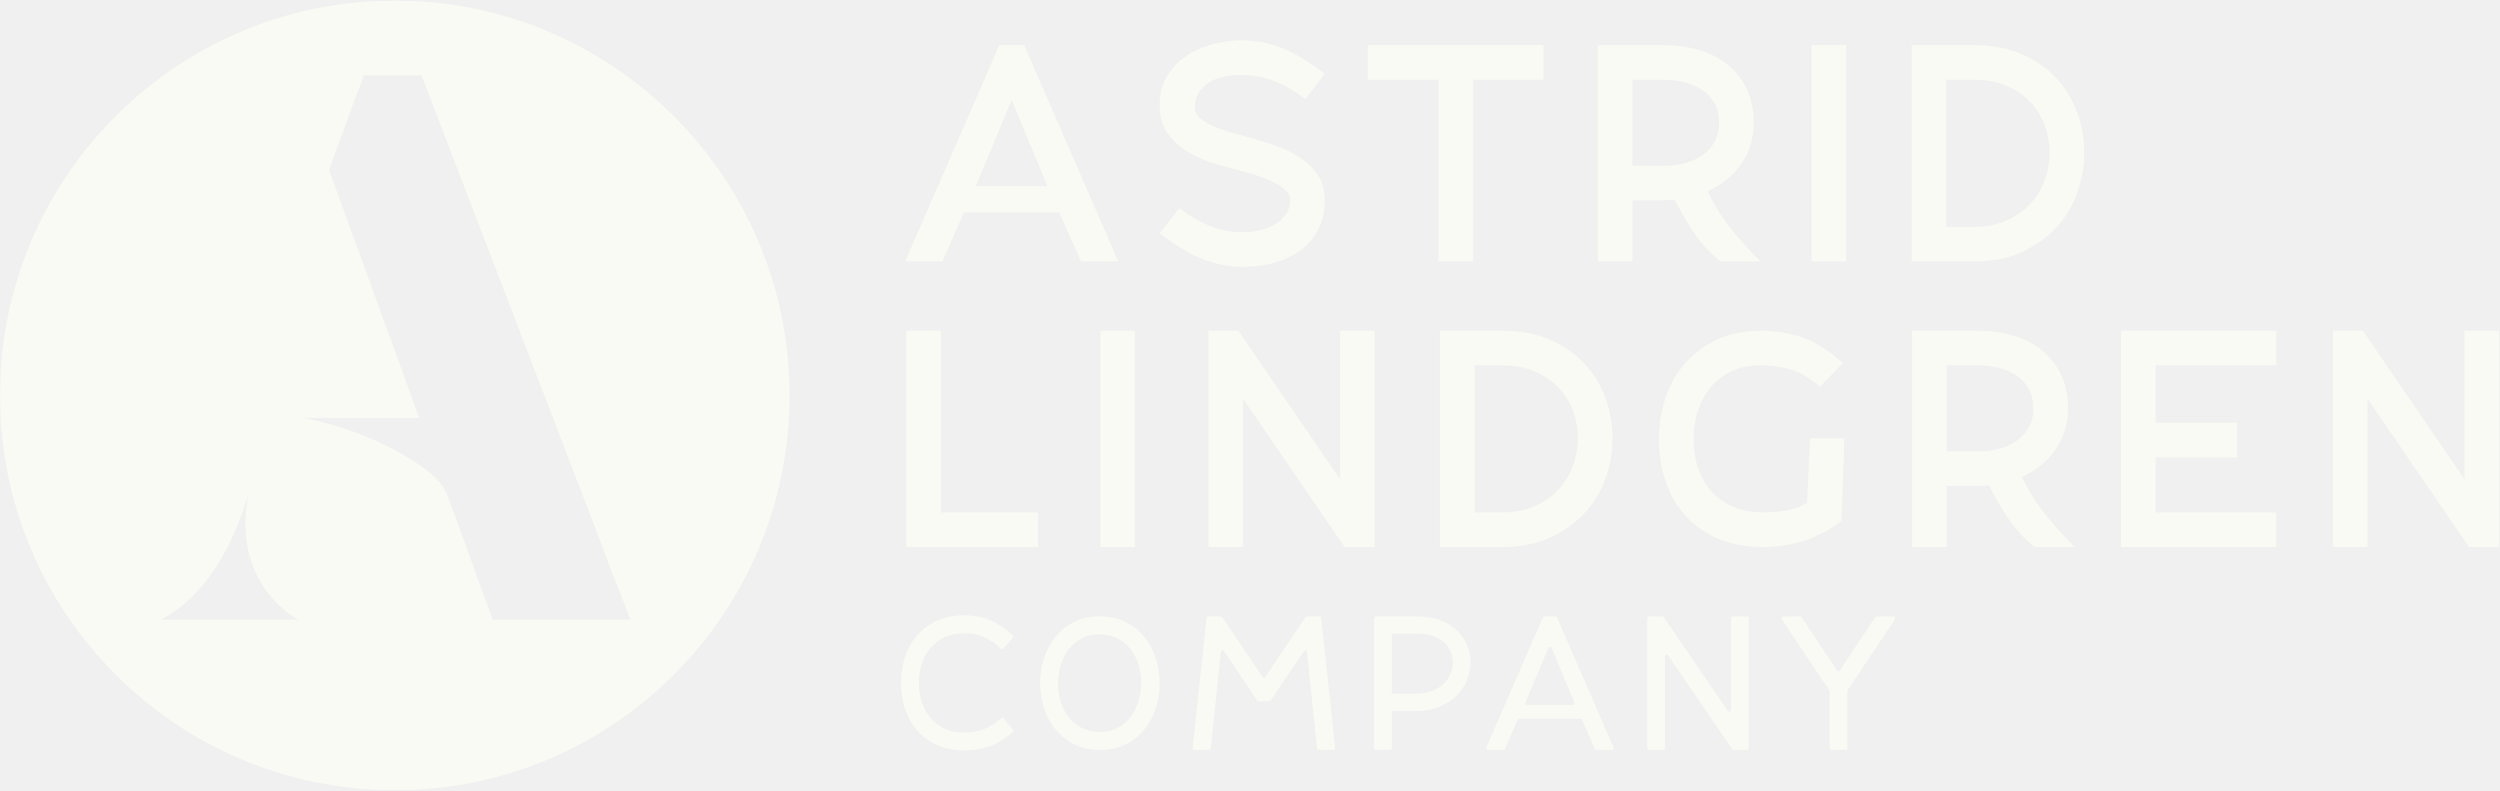
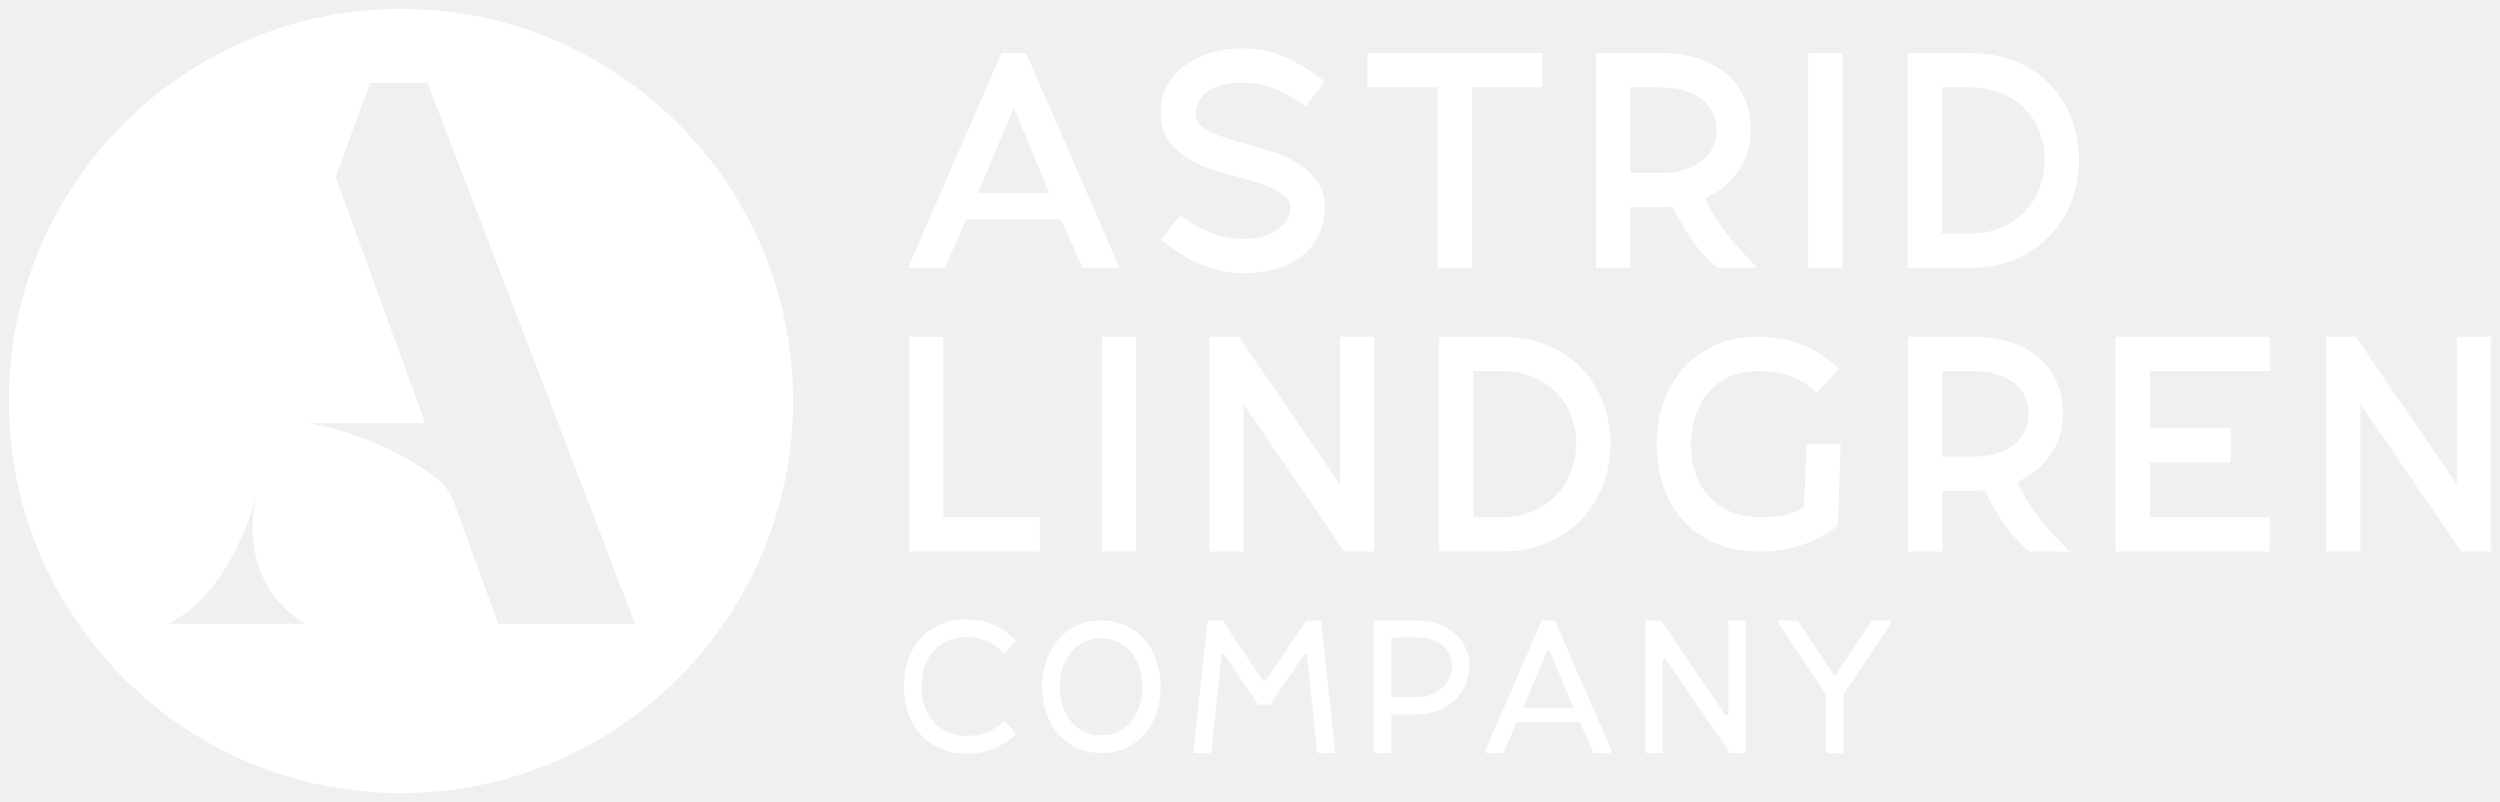
- <svg xmlns="http://www.w3.org/2000/svg" xmlns:xlink="http://www.w3.org/1999/xlink" width="560px" height="177px" viewBox="0 0 560 177" version="1.1">
-   <defs>
-     <polygon id="path-1" points="0.06 0.144 424.493 0.144 424.493 177 0.06 177" />
-   </defs>
-   <g id="Astrid-Lindgren-Logo-Company" stroke="none" stroke-width="1" fill="none" fill-rule="evenodd">
-     <path d="M226.626,22.335 L218.564,41.697 L234.621,41.697 L226.626,22.335 Z M229.4,10.111 L250.48,58.547 L242.154,58.547 L237.264,47.578 L215.92,47.578 L211.097,58.547 L202.771,58.547 L223.85,10.111 L229.4,10.111 Z" id="Fill-1" fill="#fafaf5" />
-     <path d="M279.381,59.737 C277.395,59.824 275.542,59.691 273.82,59.336 C272.1,58.981 270.444,58.471 268.857,57.804 C267.267,57.138 265.723,56.327 264.223,55.371 C262.721,54.416 261.243,53.383 259.787,52.272 L264.148,46.653 C266.306,48.328 268.642,49.661 271.153,50.652 C273.664,51.643 276.307,52.094 279.083,52.005 C280.272,51.962 281.461,51.786 282.65,51.478 C283.84,51.17 284.907,50.719 285.856,50.125 C286.802,49.531 287.563,48.794 288.135,47.915 C288.707,47.035 288.994,46.001 288.994,44.814 C288.994,43.934 288.586,43.144 287.772,42.439 C286.956,41.735 285.954,41.109 284.765,40.558 C283.575,40.009 282.309,39.525 280.965,39.107 C279.621,38.689 278.399,38.349 277.298,38.085 C275.712,37.689 273.928,37.194 271.946,36.6 C269.963,36.006 268.08,35.181 266.296,34.126 C264.512,33.07 263.002,31.74 261.77,30.134 C260.536,28.528 259.875,26.516 259.787,24.097 C259.698,21.633 260.14,19.489 261.11,17.664 C262.081,15.838 263.395,14.299 265.05,13.046 C266.704,11.792 268.59,10.836 270.709,10.176 C272.827,9.516 274.989,9.143 277.197,9.054 C281.168,8.966 284.699,9.627 287.788,11.036 C290.878,12.446 293.857,14.274 296.726,16.521 L292.421,22.204 C290.168,20.442 287.806,19.076 285.334,18.107 C282.861,17.138 280.234,16.697 277.453,16.785 C276.348,16.785 275.211,16.917 274.042,17.182 C272.871,17.446 271.812,17.865 270.862,18.437 C269.913,19.01 269.14,19.758 268.544,20.684 C267.948,21.609 267.65,22.732 267.65,24.054 C267.65,24.979 268.036,25.783 268.809,26.466 C269.581,27.149 270.553,27.744 271.724,28.25 C272.893,28.757 274.162,29.208 275.531,29.605 C276.9,30.001 278.159,30.354 279.307,30.662 C281.117,31.147 283.026,31.719 285.036,32.38 C287.045,33.041 288.909,33.9 290.632,34.957 C292.354,36.014 293.789,37.314 294.937,38.855 C296.085,40.398 296.681,42.292 296.726,44.539 C296.769,47.138 296.305,49.385 295.335,51.278 C294.364,53.173 293.063,54.737 291.43,55.97 C289.797,57.204 287.932,58.129 285.836,58.746 C283.74,59.362 281.588,59.693 279.381,59.737" id="Fill-2" fill="#fafaf5" />
-     <polyline id="Fill-3" fill="#fafaf5" points="329.963 58.547 322.232 58.547 322.232 17.842 306.372 17.842 306.372 10.111 345.756 10.111 345.756 17.842 329.963 17.842 329.963 58.547" />
-     <path d="M372.968,37.138 C374.461,37.138 375.931,36.952 377.38,36.578 C378.829,36.205 380.123,35.624 381.265,34.833 C382.407,34.043 383.329,33.044 384.031,31.837 C384.733,30.63 385.086,29.191 385.086,27.523 C385.086,25.855 384.756,24.417 384.098,23.209 C383.439,22.002 382.539,21.004 381.398,20.213 C380.256,19.423 378.928,18.831 377.413,18.435 C375.898,18.041 374.284,17.842 372.572,17.842 L365.658,17.842 L365.658,37.138 L372.968,37.138 Z M357.927,58.547 L357.927,10.111 L372.558,10.111 C375.338,10.111 377.953,10.464 380.403,11.169 C382.853,11.874 384.993,12.942 386.825,14.373 C388.656,15.805 390.112,17.611 391.194,19.792 C392.275,21.972 392.816,24.539 392.816,27.49 C392.816,31.058 391.86,34.175 389.949,36.84 C388.038,39.506 385.559,41.499 382.508,42.82 C383.741,45.508 385.29,48.074 387.153,50.519 C389.017,52.963 391.411,55.64 394.336,58.547 L385.35,58.547 C384.34,57.711 383.406,56.852 382.551,55.97 C381.693,55.089 380.871,54.109 380.081,53.03 C379.29,51.951 378.5,50.74 377.71,49.395 C376.919,48.052 376.064,46.499 375.142,44.737 C374.57,44.781 373.934,44.814 373.232,44.836 C372.529,44.859 371.838,44.869 371.157,44.869 C370.476,44.869 369.84,44.869 369.247,44.869 C368.654,44.869 368.204,44.869 367.898,44.869 L365.658,44.869 L365.658,58.547 L357.927,58.547 Z" id="Fill-4" fill="#fafaf5" />
-     <polygon id="Fill-5" fill="#fafaf5" points="405.801 58.547 413.532 58.547 413.532 10.111 405.801 10.111" />
-     <path d="M442.151,50.816 C444.97,50.816 447.438,50.333 449.552,49.365 C451.666,48.399 453.44,47.135 454.871,45.574 C456.303,44.013 457.371,42.233 458.076,40.232 C458.78,38.231 459.134,36.198 459.134,34.131 C459.134,32.109 458.78,30.12 458.076,28.163 C457.371,26.208 456.314,24.471 454.904,22.953 C453.493,21.437 451.721,20.206 449.585,19.26 C447.447,18.315 444.927,17.842 442.019,17.842 L435.94,17.842 L435.94,50.816 L442.151,50.816 Z M428.208,58.547 L428.208,10.111 L441.995,10.111 C446.173,10.111 449.812,10.794 452.912,12.159 C456.012,13.526 458.597,15.331 460.663,17.578 C462.731,19.825 464.28,22.392 465.314,25.276 C466.348,28.162 466.864,31.124 466.864,34.164 C466.864,37.204 466.348,40.188 465.314,43.118 C464.28,46.048 462.719,48.647 460.63,50.915 C458.542,53.185 455.958,55.023 452.88,56.433 C449.801,57.843 446.217,58.547 442.127,58.547 L428.208,58.547 Z" id="Fill-6" fill="#fafaf5" />
-     <polyline id="Fill-7" fill="#fafaf5" points="210.756 114.794 232.496 114.794 232.496 122.525 203.024 122.525 203.024 74.089 210.756 74.089 210.756 114.794" />
-     <polygon id="Fill-8" fill="#fafaf5" points="246.499 122.525 254.23 122.525 254.23 74.089 246.499 74.089" />
-     <polyline id="Fill-9" fill="#fafaf5" points="301.189 122.525 278.442 89.287 278.442 122.525 270.711 122.525 270.711 74.089 277.385 74.089 300.183 107.393 300.183 74.089 307.914 74.089 307.914 122.525 301.189 122.525" />
-     <path d="M336.486,114.794 C339.305,114.794 341.773,114.311 343.887,113.343 C346.001,112.377 347.774,111.113 349.206,109.552 C350.638,107.991 351.706,106.211 352.411,104.21 C353.115,102.209 353.469,100.176 353.469,98.109 C353.469,96.087 353.115,94.098 352.411,92.141 C351.706,90.186 350.648,88.449 349.239,86.931 C347.828,85.414 346.056,84.184 343.92,83.238 C341.782,82.293 339.262,81.82 336.354,81.82 L330.274,81.82 L330.274,114.794 L336.486,114.794 Z M322.543,122.525 L322.543,74.089 L336.33,74.089 C340.508,74.089 344.147,74.773 347.247,76.138 C350.347,77.504 352.932,79.309 354.998,81.556 C357.065,83.803 358.615,86.37 359.648,89.254 C360.683,92.14 361.199,95.103 361.199,98.142 C361.199,101.182 360.683,104.167 359.648,107.096 C358.615,110.026 357.054,112.625 354.965,114.893 C352.877,117.163 350.293,119.002 347.215,120.411 C344.136,121.821 340.552,122.525 336.462,122.525 L322.543,122.525 Z" id="Fill-10" fill="#fafaf5" />
-     <path d="M395.024,122.525 C391.324,122.525 388.02,121.931 385.112,120.741 C382.205,119.552 379.748,117.878 377.744,115.719 C375.739,113.561 374.22,111.006 373.185,108.054 C372.149,105.103 371.632,101.887 371.632,98.406 C371.632,95.059 372.138,91.909 373.151,88.957 C374.165,86.006 375.651,83.429 377.612,81.226 C379.572,79.023 381.962,77.284 384.782,76.005 C387.601,74.728 390.816,74.089 394.43,74.089 C397.557,74.089 400.607,74.579 403.581,75.555 C406.555,76.533 409.628,78.466 412.8,81.354 L407.646,86.644 C405.31,84.574 403.053,83.253 400.872,82.679 C398.691,82.108 396.544,81.82 394.43,81.82 C392.051,81.82 389.925,82.237 388.053,83.071 C386.18,83.905 384.606,85.067 383.328,86.56 C382.05,88.051 381.069,89.807 380.388,91.824 C379.704,93.843 379.363,96.037 379.363,98.406 C379.363,100.776 379.704,102.959 380.388,104.956 C381.069,106.952 382.083,108.685 383.427,110.154 C384.771,111.624 386.411,112.765 388.351,113.577 C390.288,114.388 392.513,114.794 395.024,114.794 C397.007,114.794 398.813,114.629 400.442,114.298 C402.072,113.968 403.525,113.406 404.804,112.613 L405.465,98.208 L413.13,98.208 L412.469,116.727 C409.781,118.727 406.973,120.193 404.044,121.127 C401.114,122.06 398.107,122.525 395.024,122.525" id="Fill-11" fill="#fafaf5" />
-     <path d="M443.363,101.116 C444.857,101.116 446.326,100.93 447.775,100.556 C449.224,100.183 450.519,99.602 451.66,98.811 C452.802,98.021 453.725,97.022 454.426,95.814 C455.129,94.608 455.481,93.17 455.481,91.501 C455.481,89.833 455.151,88.395 454.492,87.187 C453.834,85.98 452.935,84.981 451.793,84.191 C450.65,83.401 449.322,82.809 447.808,82.413 C446.294,82.019 444.68,81.82 442.968,81.82 L436.054,81.82 L436.054,101.116 L443.363,101.116 Z M428.321,122.525 L428.321,74.089 L442.953,74.089 C445.732,74.089 448.349,74.442 450.798,75.146 C453.247,75.852 455.389,76.92 457.221,78.351 C459.052,79.783 460.508,81.589 461.59,83.77 C462.671,85.95 463.212,88.517 463.212,91.468 C463.212,95.036 462.256,98.153 460.345,100.818 C458.434,103.484 455.954,105.477 452.903,106.798 C454.137,109.486 455.686,112.052 457.549,114.497 C459.412,116.941 461.807,119.618 464.732,122.525 L455.745,122.525 C454.735,121.689 453.802,120.83 452.945,119.948 C452.089,119.067 451.266,118.087 450.476,117.008 C449.686,115.929 448.896,114.718 448.106,113.373 C447.315,112.03 446.459,110.477 445.537,108.715 C444.966,108.759 444.329,108.792 443.627,108.814 C442.925,108.836 442.232,108.847 441.553,108.847 C440.871,108.847 440.234,108.847 439.643,108.847 C439.05,108.847 438.6,108.847 438.293,108.847 L436.054,108.847 L436.054,122.525 L428.321,122.525 Z" id="Fill-12" fill="#fafaf5" />
-     <polyline id="Fill-13" fill="#fafaf5" points="501.08 102.437 482.843 102.437 482.843 114.794 509.869 114.794 509.869 122.525 475.111 122.525 475.111 74.089 509.869 74.089 509.869 81.82 482.843 81.82 482.843 94.706 501.08 94.706 501.08 102.437" />
-     <polyline id="Fill-14" fill="#fafaf5" points="553.067 122.525 530.32 89.287 530.32 122.525 522.589 122.525 522.589 74.089 529.263 74.089 552.061 107.393 552.061 74.089 559.792 74.089 559.792 122.525 553.067 122.525" />
-     <path d="M215.958,168.096 C213.864,168.096 211.955,167.735 210.229,167.014 C208.503,166.293 207.018,165.272 205.774,163.952 C204.531,162.631 203.566,161.04 202.88,159.175 C202.193,157.311 201.85,155.235 201.85,152.949 C201.85,150.798 202.166,148.805 202.798,146.967 C203.43,145.13 204.354,143.538 205.57,142.19 C206.787,140.844 208.265,139.782 210.005,139.006 C211.744,138.231 213.729,137.842 215.958,137.842 C216.99,137.842 217.956,137.919 218.853,138.069 C219.75,138.22 220.632,138.467 221.503,138.811 C222.372,139.154 223.242,139.607 224.112,140.17 C224.982,140.733 225.906,141.452 226.885,142.328 C227.074,142.49 227.074,142.668 226.885,142.857 L224.764,145.222 C224.574,145.44 224.398,145.481 224.234,145.345 C223.501,144.638 222.794,144.061 222.114,143.612 C221.435,143.163 220.769,142.811 220.116,142.552 C219.464,142.294 218.798,142.11 218.119,142.002 C217.439,141.893 216.718,141.838 215.958,141.838 C214.381,141.838 212.961,142.124 211.697,142.693 C210.433,143.263 209.366,144.043 208.496,145.033 C207.626,146.024 206.96,147.197 206.499,148.554 C206.036,149.911 205.805,151.375 205.805,152.949 C205.805,154.522 206.036,155.988 206.499,157.344 C206.96,158.701 207.626,159.881 208.496,160.885 C209.366,161.889 210.433,162.676 211.697,163.246 C212.961,163.815 214.381,164.1 215.958,164.1 C217.534,164.1 218.961,163.869 220.239,163.407 C221.516,162.945 222.902,162.102 224.398,160.879 C224.561,160.743 224.724,160.784 224.887,161.002 L226.885,163.448 C227.048,163.666 227.034,163.856 226.844,164.019 C224.968,165.556 223.188,166.62 221.503,167.21 C219.817,167.801 217.969,168.096 215.958,168.096" id="Fill-15" fill="#fafaf5" />
-     <path d="M246.203,142.083 C244.704,142.083 243.376,142.396 242.218,143.021 C241.06,143.646 240.093,144.482 239.317,145.528 C238.541,146.575 237.955,147.757 237.56,149.075 C237.165,150.394 236.968,151.746 236.968,153.132 C236.968,154.464 237.158,155.782 237.54,157.087 C237.92,158.392 238.507,159.554 239.296,160.573 C240.087,161.592 241.074,162.415 242.259,163.04 C243.444,163.666 244.826,163.978 246.406,163.978 C247.932,163.978 249.267,163.666 250.411,163.04 C251.555,162.415 252.515,161.586 253.292,160.553 C254.068,159.52 254.654,158.345 255.049,157.026 C255.444,155.708 255.641,154.356 255.641,152.969 C255.641,151.61 255.45,150.278 255.069,148.974 C254.688,147.669 254.102,146.507 253.312,145.487 C252.522,144.468 251.541,143.646 250.37,143.021 C249.199,142.396 247.809,142.083 246.203,142.083 Z M246.427,167.973 C244.197,167.973 242.248,167.545 240.576,166.689 C238.904,165.833 237.504,164.705 236.377,163.305 C235.248,161.905 234.405,160.308 233.849,158.514 C233.291,156.72 233.013,154.885 233.013,153.01 C233.013,151.134 233.291,149.307 233.849,147.526 C234.405,145.746 235.241,144.156 236.356,142.755 C237.47,141.356 238.857,140.228 240.515,139.372 C242.172,138.515 244.116,138.087 246.345,138.087 C248.574,138.087 250.524,138.515 252.196,139.372 C253.868,140.228 255.268,141.356 256.396,142.755 C257.523,144.156 258.366,145.753 258.923,147.546 C259.481,149.34 259.759,151.175 259.759,153.051 C259.759,154.926 259.481,156.754 258.923,158.535 C258.366,160.315 257.53,161.905 256.416,163.305 C255.301,164.705 253.915,165.833 252.257,166.689 C250.599,167.545 248.655,167.973 246.427,167.973 Z" id="Fill-16" fill="#fafaf5" />
-     <path d="M273.451,138.087 C273.586,138.087 273.695,138.142 273.777,138.25 L282.787,151.624 C282.869,151.732 282.977,151.787 283.114,151.787 C283.25,151.787 283.358,151.732 283.44,151.624 L292.45,138.25 C292.532,138.142 292.641,138.087 292.776,138.087 L295.549,138.087 C295.794,138.087 295.93,138.21 295.957,138.454 L299.056,167.525 C299.082,167.824 298.946,167.973 298.648,167.973 L295.427,167.973 C295.183,167.973 295.046,167.851 295.02,167.607 L292.776,146.038 C292.749,145.848 292.648,145.732 292.471,145.691 C292.294,145.65 292.151,145.711 292.043,145.875 L284.581,156.924 C284.5,157.033 284.391,157.087 284.255,157.087 L281.972,157.087 C281.836,157.087 281.727,157.033 281.646,156.924 L274.185,145.834 C274.076,145.671 273.933,145.609 273.756,145.65 C273.579,145.691 273.477,145.807 273.451,145.997 L271.208,167.607 C271.181,167.851 271.045,167.973 270.8,167.973 L267.579,167.973 C267.28,167.973 267.144,167.824 267.171,167.525 L270.271,138.454 C270.297,138.21 270.433,138.087 270.678,138.087 L273.451,138.087" id="Fill-17" fill="#fafaf5" />
-     <path d="M311.752,154.967 C311.752,155.239 311.888,155.375 312.16,155.375 L317.093,155.375 C318.533,155.375 319.777,155.171 320.824,154.763 C321.87,154.356 322.74,153.812 323.434,153.132 C324.126,152.453 324.636,151.692 324.962,150.849 C325.288,150.007 325.451,149.15 325.451,148.28 C325.424,147.492 325.254,146.717 324.942,145.956 C324.629,145.195 324.153,144.516 323.515,143.918 C322.876,143.32 322.074,142.837 321.109,142.47 C320.144,142.103 318.982,141.92 317.623,141.92 L312.16,141.92 C311.888,141.92 311.752,142.056 311.752,142.328 L311.752,154.967 Z M311.752,167.565 C311.752,167.838 311.615,167.973 311.344,167.973 L308.205,167.973 C307.933,167.973 307.797,167.838 307.797,167.565 L307.797,138.495 C307.797,138.224 307.933,138.087 308.205,138.087 L317.36,138.087 C319.368,138.087 321.118,138.373 322.61,138.943 C324.103,139.514 325.344,140.275 326.334,141.227 C327.324,142.178 328.077,143.259 328.592,144.468 C329.107,145.678 329.379,146.921 329.406,148.199 C329.406,149.558 329.148,150.904 328.634,152.235 C328.118,153.567 327.339,154.757 326.294,155.803 C325.25,156.85 323.941,157.692 322.369,158.331 C320.797,158.97 318.953,159.289 316.838,159.289 L312.16,159.289 C311.888,159.289 311.752,159.425 311.752,159.697 L311.752,167.565 Z" id="Fill-18" fill="#fafaf5" />
-     <path d="M352.324,157.902 C352.487,157.902 352.603,157.841 352.671,157.719 C352.738,157.597 352.745,157.468 352.691,157.332 L347.554,145.141 C347.472,144.951 347.35,144.856 347.187,144.856 C347.023,144.856 346.901,144.951 346.82,145.141 L341.683,157.332 C341.628,157.468 341.635,157.597 341.703,157.719 C341.771,157.841 341.887,157.902 342.05,157.902 L352.324,157.902 Z M345.597,138.332 C345.678,138.169 345.814,138.087 346.004,138.087 L348.369,138.087 C348.559,138.087 348.695,138.169 348.776,138.332 L361.416,167.403 C361.471,167.539 361.464,167.668 361.396,167.79 C361.328,167.912 361.212,167.973 361.05,167.973 L357.624,167.973 C357.462,167.973 357.339,167.892 357.258,167.729 L354.403,161.246 C354.322,161.083 354.199,161.002 354.036,161.002 L340.337,161.002 C340.147,161.002 340.011,161.083 339.929,161.246 L337.116,167.729 C337.034,167.892 336.898,167.973 336.708,167.973 L333.324,167.973 C333.161,167.973 333.045,167.912 332.978,167.79 C332.909,167.668 332.902,167.539 332.957,167.403 L345.597,138.332 Z" id="Fill-19" fill="#fafaf5" />
-     <path d="M391.718,167.565 C391.718,167.838 391.582,167.973 391.311,167.973 L388.375,167.973 C388.238,167.973 388.13,167.919 388.049,167.81 L373.696,146.853 C373.588,146.664 373.439,146.602 373.248,146.669 C373.058,146.738 372.963,146.867 372.963,147.057 L372.963,167.565 C372.963,167.838 372.826,167.973 372.555,167.973 L369.415,167.973 C369.144,167.973 369.008,167.838 369.008,167.565 L369.008,138.495 C369.008,138.224 369.144,138.087 369.415,138.087 L372.351,138.087 C372.487,138.087 372.596,138.142 372.678,138.25 L387.029,159.248 C387.138,159.439 387.287,159.5 387.478,159.432 C387.668,159.364 387.764,159.234 387.764,159.044 L387.764,138.495 C387.764,138.224 387.898,138.087 388.171,138.087 L391.311,138.087 C391.582,138.087 391.718,138.224 391.718,138.495 L391.718,167.565" id="Fill-20" fill="#fafaf5" />
-     <g id="Group-24">
-       <mask id="mask-2" fill="white">
-         <use xlink:href="#path-1" />
-       </mask>
-       <g id="Clip-22" />
-       <path d="M411.483,150.196 C411.565,150.306 411.672,150.36 411.807,150.36 C411.941,150.36 412.049,150.306 412.13,150.196 L420.064,138.25 C420.145,138.142 420.253,138.087 420.39,138.087 L424.059,138.087 C424.249,138.087 424.378,138.155 424.446,138.291 C424.514,138.427 424.508,138.576 424.426,138.74 L413.865,154.6 C413.811,154.682 413.784,154.763 413.784,154.845 L413.784,167.565 C413.784,167.838 413.649,167.973 413.381,167.973 L410.232,167.973 C409.964,167.973 409.829,167.838 409.829,167.565 L409.829,154.845 C409.829,154.763 409.802,154.682 409.748,154.6 L399.147,138.74 C399.065,138.576 399.059,138.427 399.126,138.291 C399.194,138.155 399.323,138.087 399.514,138.087 L403.224,138.087 C403.359,138.087 403.469,138.142 403.551,138.25 L411.483,150.196" id="Fill-21" fill="#fafaf5" mask="url(#mask-2)" />
-       <path d="M110.355,138.804 L100.452,111.598 C99.648,109.386 98.244,107.442 96.399,105.98 C87.657,99.045 74.836,94.639 67.519,93.594 L73.714,93.594 L73.714,93.611 L93.905,93.611 L73.699,38.092 L79.488,22.161 C80.059,20.765 80.735,18.995 81.512,16.862 L94.422,16.862 L134.215,120.527 C135.126,122.955 136.037,125.392 136.948,127.849 C137.459,129.229 137.968,130.489 138.478,131.632 L141.231,138.804 L110.355,138.804 Z M35.964,138.804 C50.786,131.469 55.829,109.77 55.829,109.77 C51.244,131.01 66.831,138.804 66.831,138.804 L35.964,138.804 Z M88.428,0.144 C39.591,0.144 0,39.734 0,88.572 C0,137.41 39.591,177 88.428,177 C137.265,177 176.856,137.41 176.856,88.572 C176.856,39.734 137.265,0.144 88.428,0.144 Z" id="Fill-23" fill="#fafaf5" mask="url(#mask-2)" />
-     </g>
-   </g>
+ <svg xmlns="http://www.w3.org/2000/svg" height="180.856" width="563.792" style="isolation:isolate">
+   <path d="M228.626 24.191l-8.062 19.362h16.057zm2.774-12.224l21.08 48.436h-8.326l-4.89-10.969H217.92l-4.823 10.969h-8.326l21.079-48.436zM281.381 61.593c-1.986.087-3.839-.046-5.561-.401a26.72 26.72 0 0 1-4.963-1.532 30.634 30.634 0 0 1-4.634-2.433 63.313 63.313 0 0 1-4.436-3.099l4.361-5.619a28.345 28.345 0 0 0 7.005 3.999c2.511.991 5.154 1.442 7.93 1.353a16.58 16.58 0 0 0 3.567-.527 11.36 11.36 0 0 0 3.206-1.353c.946-.594 1.707-1.331 2.279-2.21.572-.88.859-1.914.859-3.101 0-.88-.408-1.67-1.222-2.375-.816-.704-1.818-1.33-3.007-1.881a31.127 31.127 0 0 0-3.8-1.451 57.967 57.967 0 0 0-3.667-1.022c-1.586-.396-3.37-.891-5.352-1.485a25.35 25.35 0 0 1-5.65-2.474 15.757 15.757 0 0 1-4.526-3.992c-1.234-1.606-1.895-3.618-1.983-6.037-.089-2.464.353-4.608 1.323-6.433a13.934 13.934 0 0 1 3.94-4.618c1.654-1.254 3.54-2.21 5.659-2.87a25.11 25.11 0 0 1 6.488-1.122c3.971-.088 7.502.573 10.591 1.982 3.09 1.41 6.069 3.238 8.938 5.485l-4.305 5.683c-2.253-1.762-4.615-3.128-7.087-4.097-2.473-.969-5.1-1.41-7.881-1.322-1.105 0-2.242.132-3.411.397-1.171.264-2.23.683-3.18 1.255a7.053 7.053 0 0 0-2.318 2.247c-.596.925-.894 2.048-.894 3.37 0 .925.386 1.729 1.159 2.412.772.683 1.744 1.278 2.915 1.784 1.169.507 2.438.958 3.807 1.355 1.369.396 2.628.749 3.776 1.057 1.81.485 3.719 1.057 5.729 1.718a26.482 26.482 0 0 1 5.596 2.577c1.722 1.057 3.157 2.357 4.305 3.898 1.148 1.543 1.744 3.437 1.789 5.684.043 2.599-.421 4.846-1.391 6.739-.971 1.895-2.272 3.459-3.905 4.692-1.633 1.234-3.498 2.159-5.594 2.776a24.527 24.527 0 0 1-6.455.991zM331.963 60.403h-7.731V19.698h-15.86v-7.731h39.384v7.731h-15.793v40.705M374.968 38.994a17.58 17.58 0 0 0 4.412-.56c1.449-.373 2.743-.954 3.885-1.745a9.257 9.257 0 0 0 2.766-2.996c.702-1.207 1.055-2.646 1.055-4.314 0-1.668-.33-3.106-.988-4.314a8.637 8.637 0 0 0-2.7-2.996c-1.142-.79-2.47-1.382-3.985-1.778-1.515-.394-3.129-.593-4.841-.593h-6.914v19.296zm-15.041 21.409V11.967h14.631c2.78 0 5.395.353 7.845 1.058 2.45.705 4.59 1.773 6.422 3.204 1.831 1.432 3.287 3.238 4.369 5.419 1.081 2.18 1.622 4.747 1.622 7.698 0 3.568-.956 6.685-2.867 9.35-1.911 2.666-4.39 4.659-7.441 5.98a40.65 40.65 0 0 0 4.645 7.699c1.864 2.444 4.258 5.121 7.183 8.028h-8.986a34.773 34.773 0 0 1-2.799-2.577 27.413 27.413 0 0 1-2.47-2.94 42.92 42.92 0 0 1-2.371-3.635 107.31 107.31 0 0 1-2.568-4.658c-.572.044-1.208.077-1.91.099-.703.023-1.394.033-2.075.033H367.658v13.678zM407.801 60.403h7.731V11.967h-7.731zM444.151 52.672c2.819 0 5.287-.483 7.401-1.451 2.114-.966 3.888-2.23 5.319-3.791a15.383 15.383 0 0 0 3.205-5.342 18.262 18.262 0 0 0 1.058-6.101c0-2.022-.354-4.011-1.058-5.968a15.108 15.108 0 0 0-3.172-5.21c-1.411-1.516-3.183-2.747-5.319-3.693-2.138-.945-4.658-1.418-7.566-1.418h-6.079v32.974zm-13.943 7.731V11.967h13.787c4.178 0 7.817.683 10.917 2.048 3.1 1.367 5.685 3.172 7.751 5.419a22.43 22.43 0 0 1 4.651 7.698 26.158 26.158 0 0 1 1.55 8.888c0 3.04-.516 6.024-1.55 8.954a22.38 22.38 0 0 1-4.684 7.797c-2.088 2.27-4.672 4.108-7.75 5.518-3.079 1.41-6.663 2.114-10.753 2.114zM212.756 116.65h21.74v7.731h-29.472V75.945h7.732v40.705M248.499 124.381h7.731V75.945h-7.731zM303.189 124.381l-22.747-33.238v33.238h-7.731V75.945h6.674l22.798 33.304V75.945h7.731v48.436h-6.725M338.486 116.65c2.819 0 5.287-.483 7.401-1.451 2.114-.966 3.887-2.23 5.319-3.791a15.383 15.383 0 0 0 3.205-5.342 18.262 18.262 0 0 0 1.058-6.101c0-2.022-.354-4.011-1.058-5.968a15.123 15.123 0 0 0-3.172-5.21c-1.411-1.517-3.183-2.747-5.319-3.693-2.138-.945-4.658-1.418-7.566-1.418h-6.08v32.974zm-13.943 7.731V75.945h13.787c4.178 0 7.817.684 10.917 2.049 3.1 1.366 5.685 3.171 7.751 5.418a22.428 22.428 0 0 1 4.65 7.698 26.14 26.14 0 0 1 1.551 8.888c0 3.04-.516 6.025-1.551 8.954a22.362 22.362 0 0 1-4.683 7.797c-2.088 2.27-4.672 4.109-7.75 5.518-3.079 1.41-6.663 2.114-10.753 2.114zM397.024 124.381c-3.7 0-7.004-.594-9.912-1.784-2.907-1.189-5.364-2.863-7.368-5.022-2.005-2.158-3.524-4.713-4.559-7.665-1.036-2.951-1.553-6.167-1.553-9.648 0-3.347.506-6.497 1.519-9.449 1.014-2.951 2.5-5.528 4.461-7.731 1.96-2.203 4.35-3.942 7.17-5.221 2.819-1.277 6.034-1.916 9.648-1.916 3.127 0 6.177.49 9.151 1.466 2.974.978 6.047 2.911 9.219 5.799l-5.154 5.29c-2.336-2.07-4.593-3.391-6.774-3.965-2.181-.571-4.328-.859-6.442-.859-2.379 0-4.505.417-6.377 1.251-1.873.834-3.447 1.996-4.725 3.489-1.278 1.491-2.259 3.247-2.94 5.264-.684 2.019-1.025 4.213-1.025 6.582 0 2.37.341 4.553 1.025 6.55.681 1.996 1.695 3.729 3.039 5.198 1.344 1.47 2.984 2.611 4.924 3.423 1.937.811 4.162 1.217 6.673 1.217 1.983 0 3.789-.165 5.418-.496 1.63-.33 3.083-.892 4.362-1.685l.661-14.405h7.665l-.661 18.519c-2.688 2-5.496 3.466-8.425 4.4a29.552 29.552 0 0 1-9.02 1.398zM445.363 102.972c1.494 0 2.963-.186 4.412-.56 1.449-.373 2.744-.954 3.885-1.745a9.24 9.24 0 0 0 2.766-2.997c.703-1.206 1.055-2.644 1.055-4.313 0-1.668-.33-3.106-.989-4.314a8.606 8.606 0 0 0-2.699-2.996c-1.143-.79-2.471-1.382-3.985-1.778-1.514-.394-3.128-.593-4.84-.593h-6.914v19.296zm-15.042 21.409V75.945h14.632c2.779 0 5.396.353 7.845 1.057 2.449.706 4.591 1.774 6.423 3.205 1.831 1.432 3.287 3.238 4.369 5.419 1.081 2.18 1.622 4.747 1.622 7.698 0 3.568-.956 6.685-2.867 9.35-1.911 2.666-4.391 4.659-7.442 5.98a40.707 40.707 0 0 0 4.646 7.699c1.863 2.444 4.258 5.121 7.183 8.028h-8.987a35.133 35.133 0 0 1-2.8-2.577 27.642 27.642 0 0 1-2.469-2.94 43.168 43.168 0 0 1-2.37-3.635 107.242 107.242 0 0 1-2.569-4.658c-.571.044-1.208.077-1.91.099a66.3 66.3 0 0 1-2.074.033h-5.499v13.678zM503.08 104.293h-18.237v12.357h27.026v7.731h-34.758V75.945h34.758v7.731h-27.026v12.886h18.237v7.731M555.067 124.381L532.32 91.143v33.238h-7.731V75.945h6.674l22.798 33.304V75.945h7.731v48.436h-6.725M217.958 169.952c-2.094 0-4.003-.361-5.729-1.082a12.849 12.849 0 0 1-4.455-3.062c-1.243-1.321-2.208-2.912-2.894-4.777-.687-1.864-1.03-3.94-1.03-6.226 0-2.151.316-4.144.948-5.982.632-1.837 1.556-3.429 2.772-4.777 1.217-1.346 2.695-2.408 4.435-3.184 1.739-.775 3.724-1.164 5.953-1.164 1.032 0 1.998.077 2.895.227.897.151 1.779.398 2.65.742.869.343 1.739.796 2.609 1.359.87.563 1.794 1.282 2.773 2.158.189.162.189.34 0 .529l-2.121 2.365c-.19.218-.366.259-.53.123-.733-.707-1.44-1.284-2.12-1.733a10.969 10.969 0 0 0-1.998-1.06 9.45 9.45 0 0 0-1.997-.55 13.658 13.658 0 0 0-2.161-.164c-1.577 0-2.997.286-4.261.855-1.264.57-2.331 1.35-3.201 2.34-.87.991-1.536 2.164-1.997 3.521-.463 1.357-.694 2.821-.694 4.395 0 1.573.231 3.039.694 4.395.461 1.357 1.127 2.537 1.997 3.541a9.152 9.152 0 0 0 3.201 2.361c1.264.569 2.684.854 4.261.854 1.576 0 3.003-.231 4.281-.693 1.277-.462 2.663-1.305 4.159-2.528.163-.136.326-.095.489.123l1.998 2.446c.163.218.149.408-.041.571-1.876 1.537-3.656 2.601-5.341 3.191-1.686.591-3.534.886-5.545.886zM248.203 143.939c-1.499 0-2.827.313-3.985.938a8.73 8.73 0 0 0-2.901 2.507 11.396 11.396 0 0 0-1.757 3.547 14.064 14.064 0 0 0-.02 8.012c.38 1.305.967 2.467 1.756 3.486a9.033 9.033 0 0 0 2.963 2.467c1.185.626 2.567.938 4.147.938 1.526 0 2.861-.312 4.005-.938a8.903 8.903 0 0 0 2.881-2.487 11.13 11.13 0 0 0 1.757-3.527c.395-1.318.592-2.67.592-4.057 0-1.359-.191-2.691-.572-3.995a10.389 10.389 0 0 0-1.757-3.487 9.087 9.087 0 0 0-2.942-2.466c-1.171-.625-2.561-.938-4.167-.938zm.224 25.89c-2.23 0-4.179-.428-5.851-1.284-1.672-.856-3.072-1.984-4.199-3.384-1.129-1.4-1.972-2.997-2.528-4.791a18.428 18.428 0 0 1-.836-5.504c0-1.876.278-3.703.836-5.484a14.551 14.551 0 0 1 2.507-4.771c1.114-1.399 2.501-2.527 4.159-3.383 1.657-.857 3.601-1.285 5.83-1.285s4.179.428 5.851 1.285c1.672.856 3.072 1.984 4.2 3.383a14.362 14.362 0 0 1 2.527 4.791 18.43 18.43 0 0 1 .836 5.505c0 1.875-.278 3.703-.836 5.484a14.574 14.574 0 0 1-2.507 4.77c-1.115 1.4-2.501 2.528-4.159 3.384-1.658.856-3.602 1.284-5.83 1.284zM275.451 139.943a.39.39 0 0 1 .326.163l9.01 13.374a.39.39 0 0 0 .327.163.39.39 0 0 0 .326-.163l9.01-13.374a.39.39 0 0 1 .326-.163h2.773c.245 0 .381.123.408.367l3.099 29.071c.026.299-.11.448-.408.448h-3.221c-.244 0-.381-.122-.407-.366l-2.244-21.569c-.027-.19-.128-.306-.305-.347-.177-.041-.32.02-.428.184l-7.462 11.049a.386.386 0 0 1-.326.163h-2.283a.386.386 0 0 1-.326-.163l-7.461-11.09c-.109-.163-.252-.225-.429-.184-.177.041-.279.157-.305.347l-2.243 21.61c-.027.244-.163.366-.408.366h-3.221c-.299 0-.435-.149-.408-.448l3.1-29.071c.026-.244.162-.367.407-.367zM313.752 156.823c0 .272.136.408.408.408h4.933c1.44 0 2.684-.204 3.731-.612 1.046-.407 1.916-.951 2.61-1.631a6.435 6.435 0 0 0 1.528-2.283 7.064 7.064 0 0 0 .489-2.569 6.692 6.692 0 0 0-.509-2.324 5.802 5.802 0 0 0-1.427-2.038c-.639-.598-1.441-1.081-2.406-1.448-.965-.367-2.127-.55-3.486-.55h-5.463c-.272 0-.408.136-.408.408zm0 12.598c0 .273-.137.408-.408.408h-3.139c-.272 0-.408-.135-.408-.408v-29.07c0-.271.136-.408.408-.408h9.155c2.008 0 3.758.286 5.25.856 1.493.571 2.734 1.332 3.724 2.284a9.78 9.78 0 0 1 2.258 3.241 9.986 9.986 0 0 1 .814 3.731c0 1.359-.258 2.705-.772 4.036a10.24 10.24 0 0 1-2.34 3.568c-1.044 1.047-2.353 1.889-3.925 2.528-1.572.639-3.416.958-5.531.958h-4.678c-.272 0-.408.136-.408.408zM354.324 159.758c.163 0 .279-.061.347-.183a.434.434 0 0 0 .02-.387l-5.137-12.191c-.082-.19-.204-.285-.367-.285-.164 0-.286.095-.367.285l-5.137 12.191a.428.428 0 0 0 .02.387c.068.122.184.183.347.183zm-6.727-19.57a.42.42 0 0 1 .407-.245h2.365a.42.42 0 0 1 .407.245l12.64 29.071a.428.428 0 0 1-.02.387c-.068.122-.184.183-.346.183h-3.426c-.162 0-.285-.081-.366-.244l-2.855-6.483c-.081-.163-.204-.244-.367-.244h-13.699a.422.422 0 0 0-.408.244l-2.813 6.483a.422.422 0 0 1-.408.244h-3.384c-.163 0-.279-.061-.346-.183a.425.425 0 0 1-.021-.387zM393.718 169.421c0 .273-.136.408-.407.408h-2.936a.384.384 0 0 1-.326-.163l-14.353-20.957c-.108-.189-.257-.251-.448-.184-.19.069-.285.198-.285.388v20.508c0 .273-.137.408-.408.408h-3.14c-.271 0-.407-.135-.407-.408v-29.07c0-.271.136-.408.407-.408h2.936c.136 0 .245.055.327.163l14.351 20.998c.109.191.258.252.449.184.19-.068.286-.198.286-.388v-20.549c0-.271.134-.408.407-.408h3.14c.271 0 .407.137.407.408zM413.483 152.052c.082.11.189.164.324.164a.381.381 0 0 0 .323-.164l7.934-11.946a.387.387 0 0 1 .326-.163h3.669c.19 0 .319.068.387.204.068.136.062.285-.02.449l-10.561 15.86a.442.442 0 0 0-.081.245v12.72c0 .273-.135.408-.403.408h-3.149c-.268 0-.403-.135-.403-.408v-12.72a.442.442 0 0 0-.081-.245l-10.601-15.86c-.082-.164-.088-.313-.021-.449.068-.136.197-.204.388-.204h3.71c.135 0 .245.055.327.163zM112.355 140.66l-9.903-27.206a12.708 12.708 0 0 0-4.053-5.618c-8.742-6.935-21.563-11.341-28.88-12.386h6.195v.017h20.191L75.699 39.948l5.789-15.931a150.53 150.53 0 0 0 2.024-5.299h12.91l39.793 103.665c.911 2.428 1.822 4.865 2.733 7.322.511 1.38 1.02 2.64 1.53 3.783l2.753 7.172zm-74.391 0c14.822-7.335 19.865-29.034 19.865-29.034-4.585 21.24 11.002 29.034 11.002 29.034zM90.428 2C41.591 2 2 41.59 2 90.428c0 48.838 39.591 88.428 88.428 88.428 48.837 0 88.428-39.59 88.428-88.428C178.856 41.59 139.265 2 90.428 2z" fill="#fff" fill-rule="evenodd" />
</svg>
